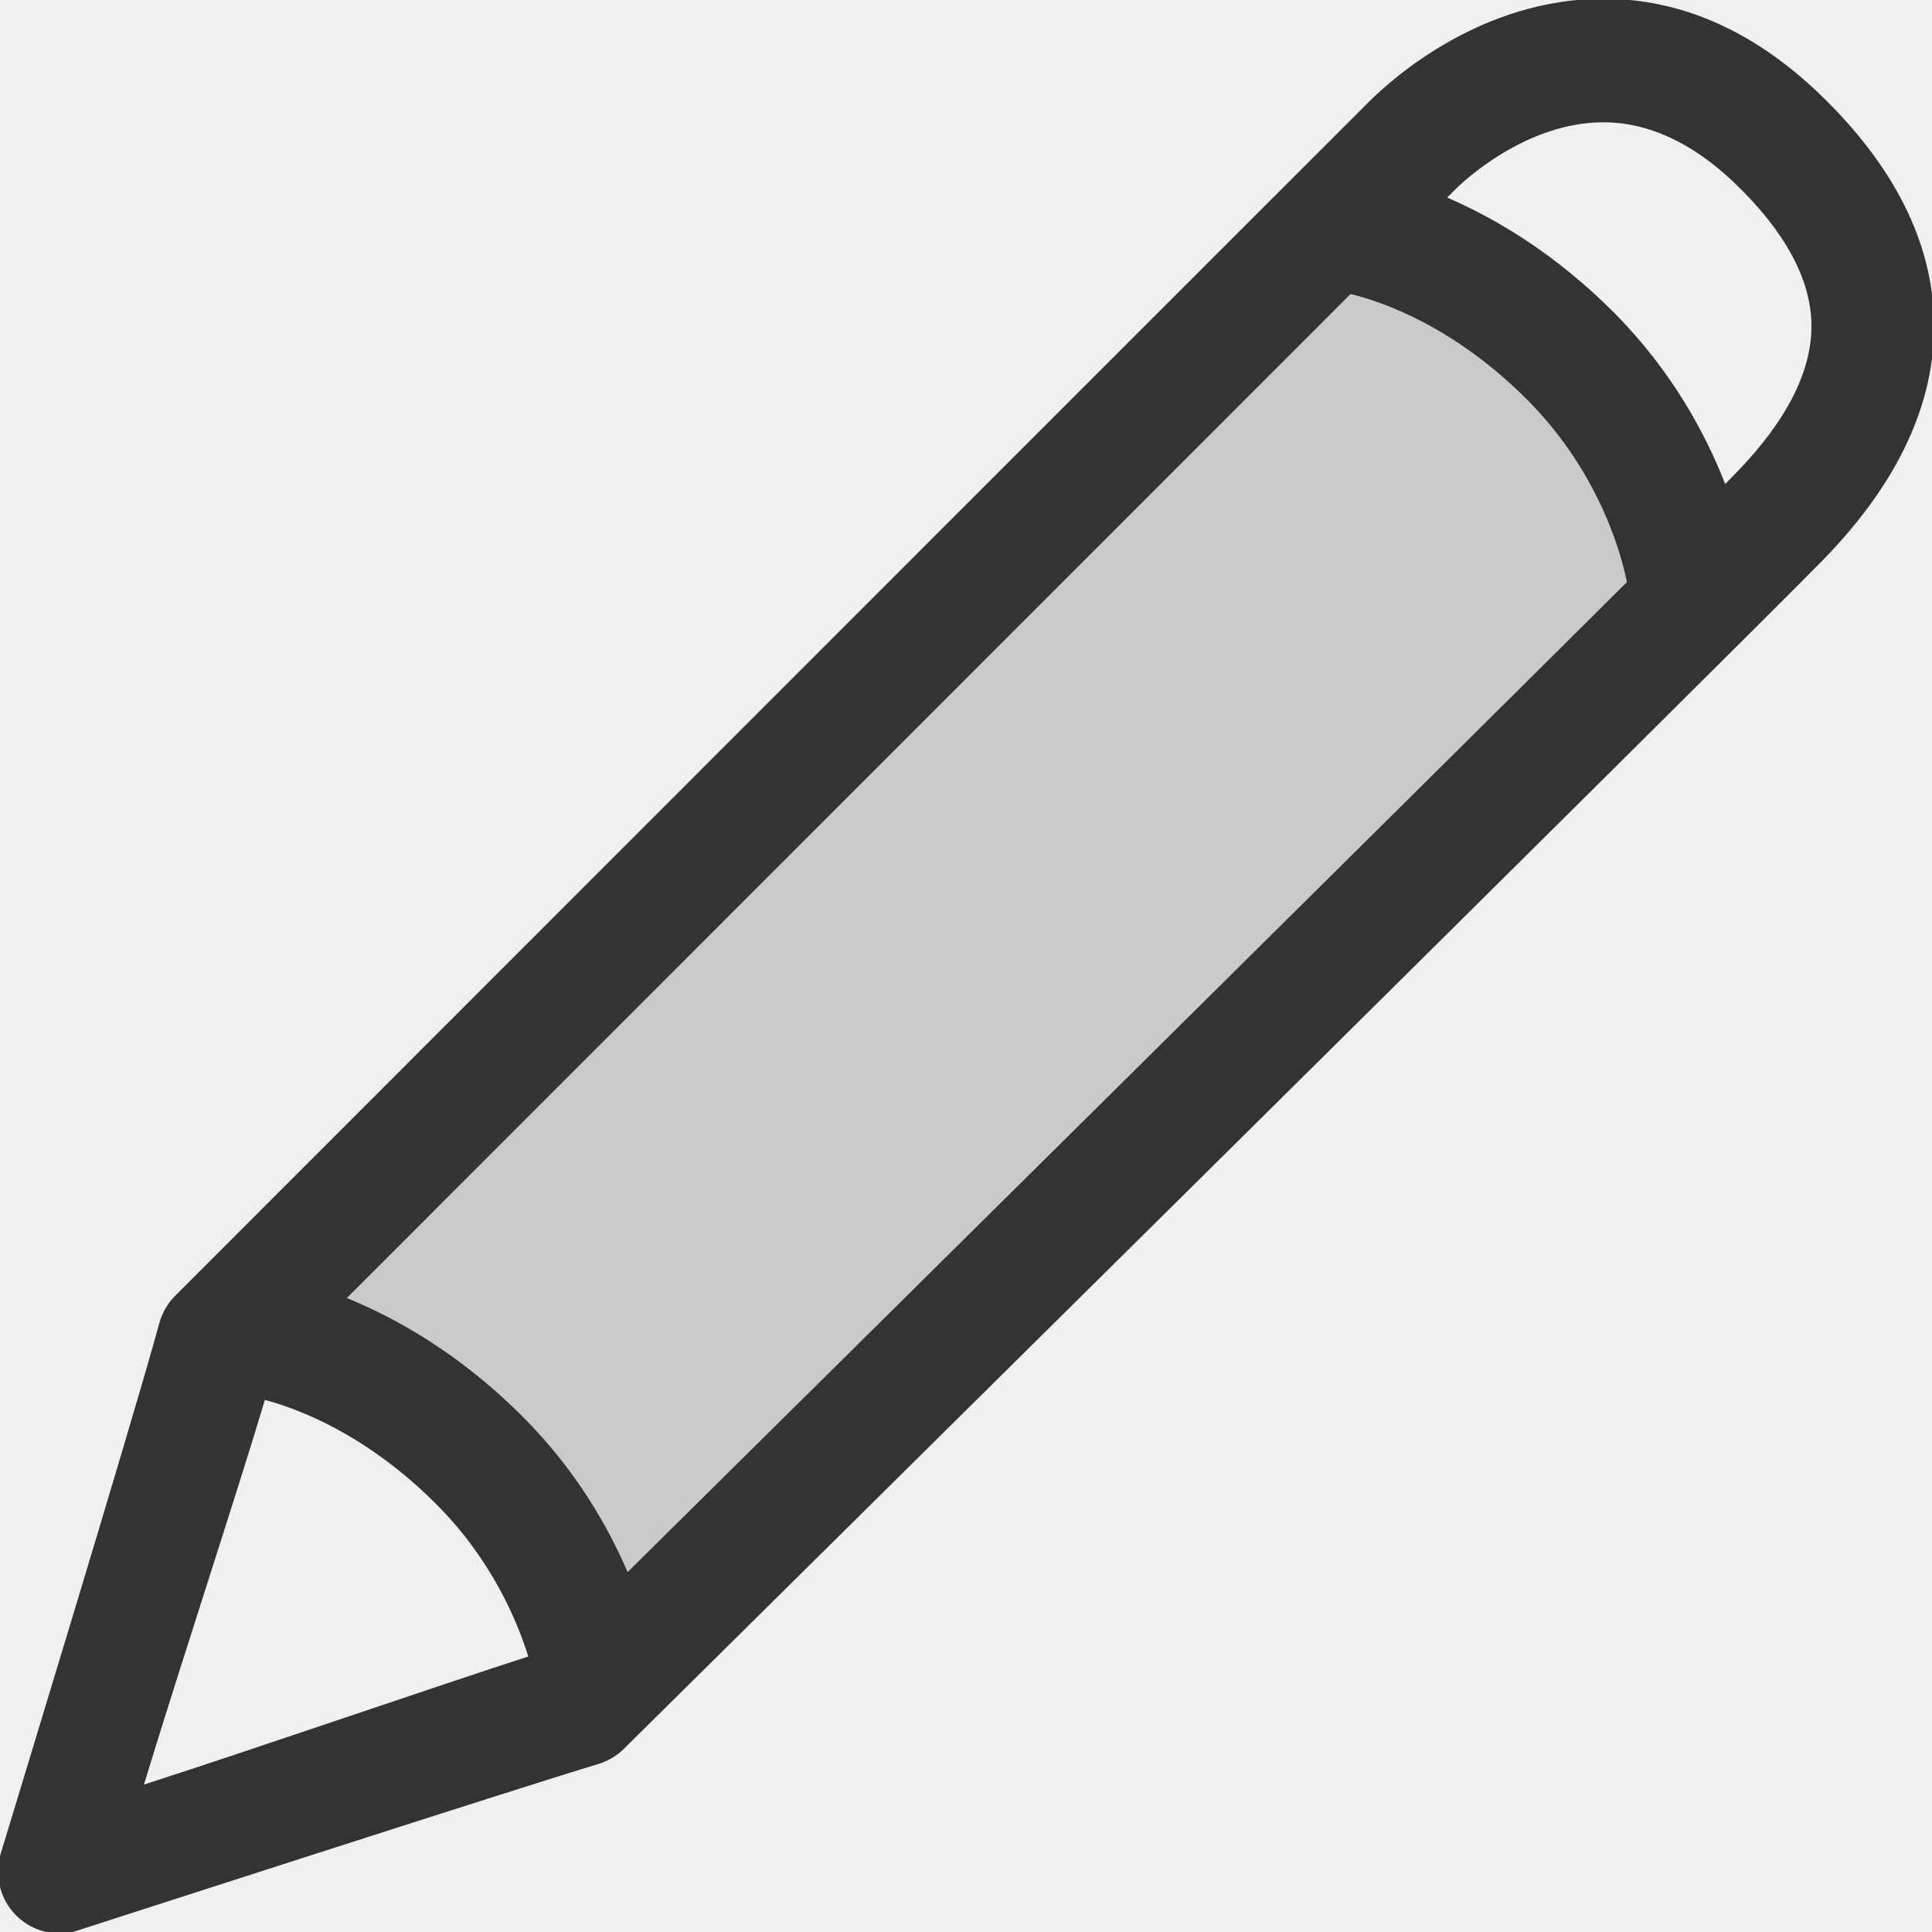
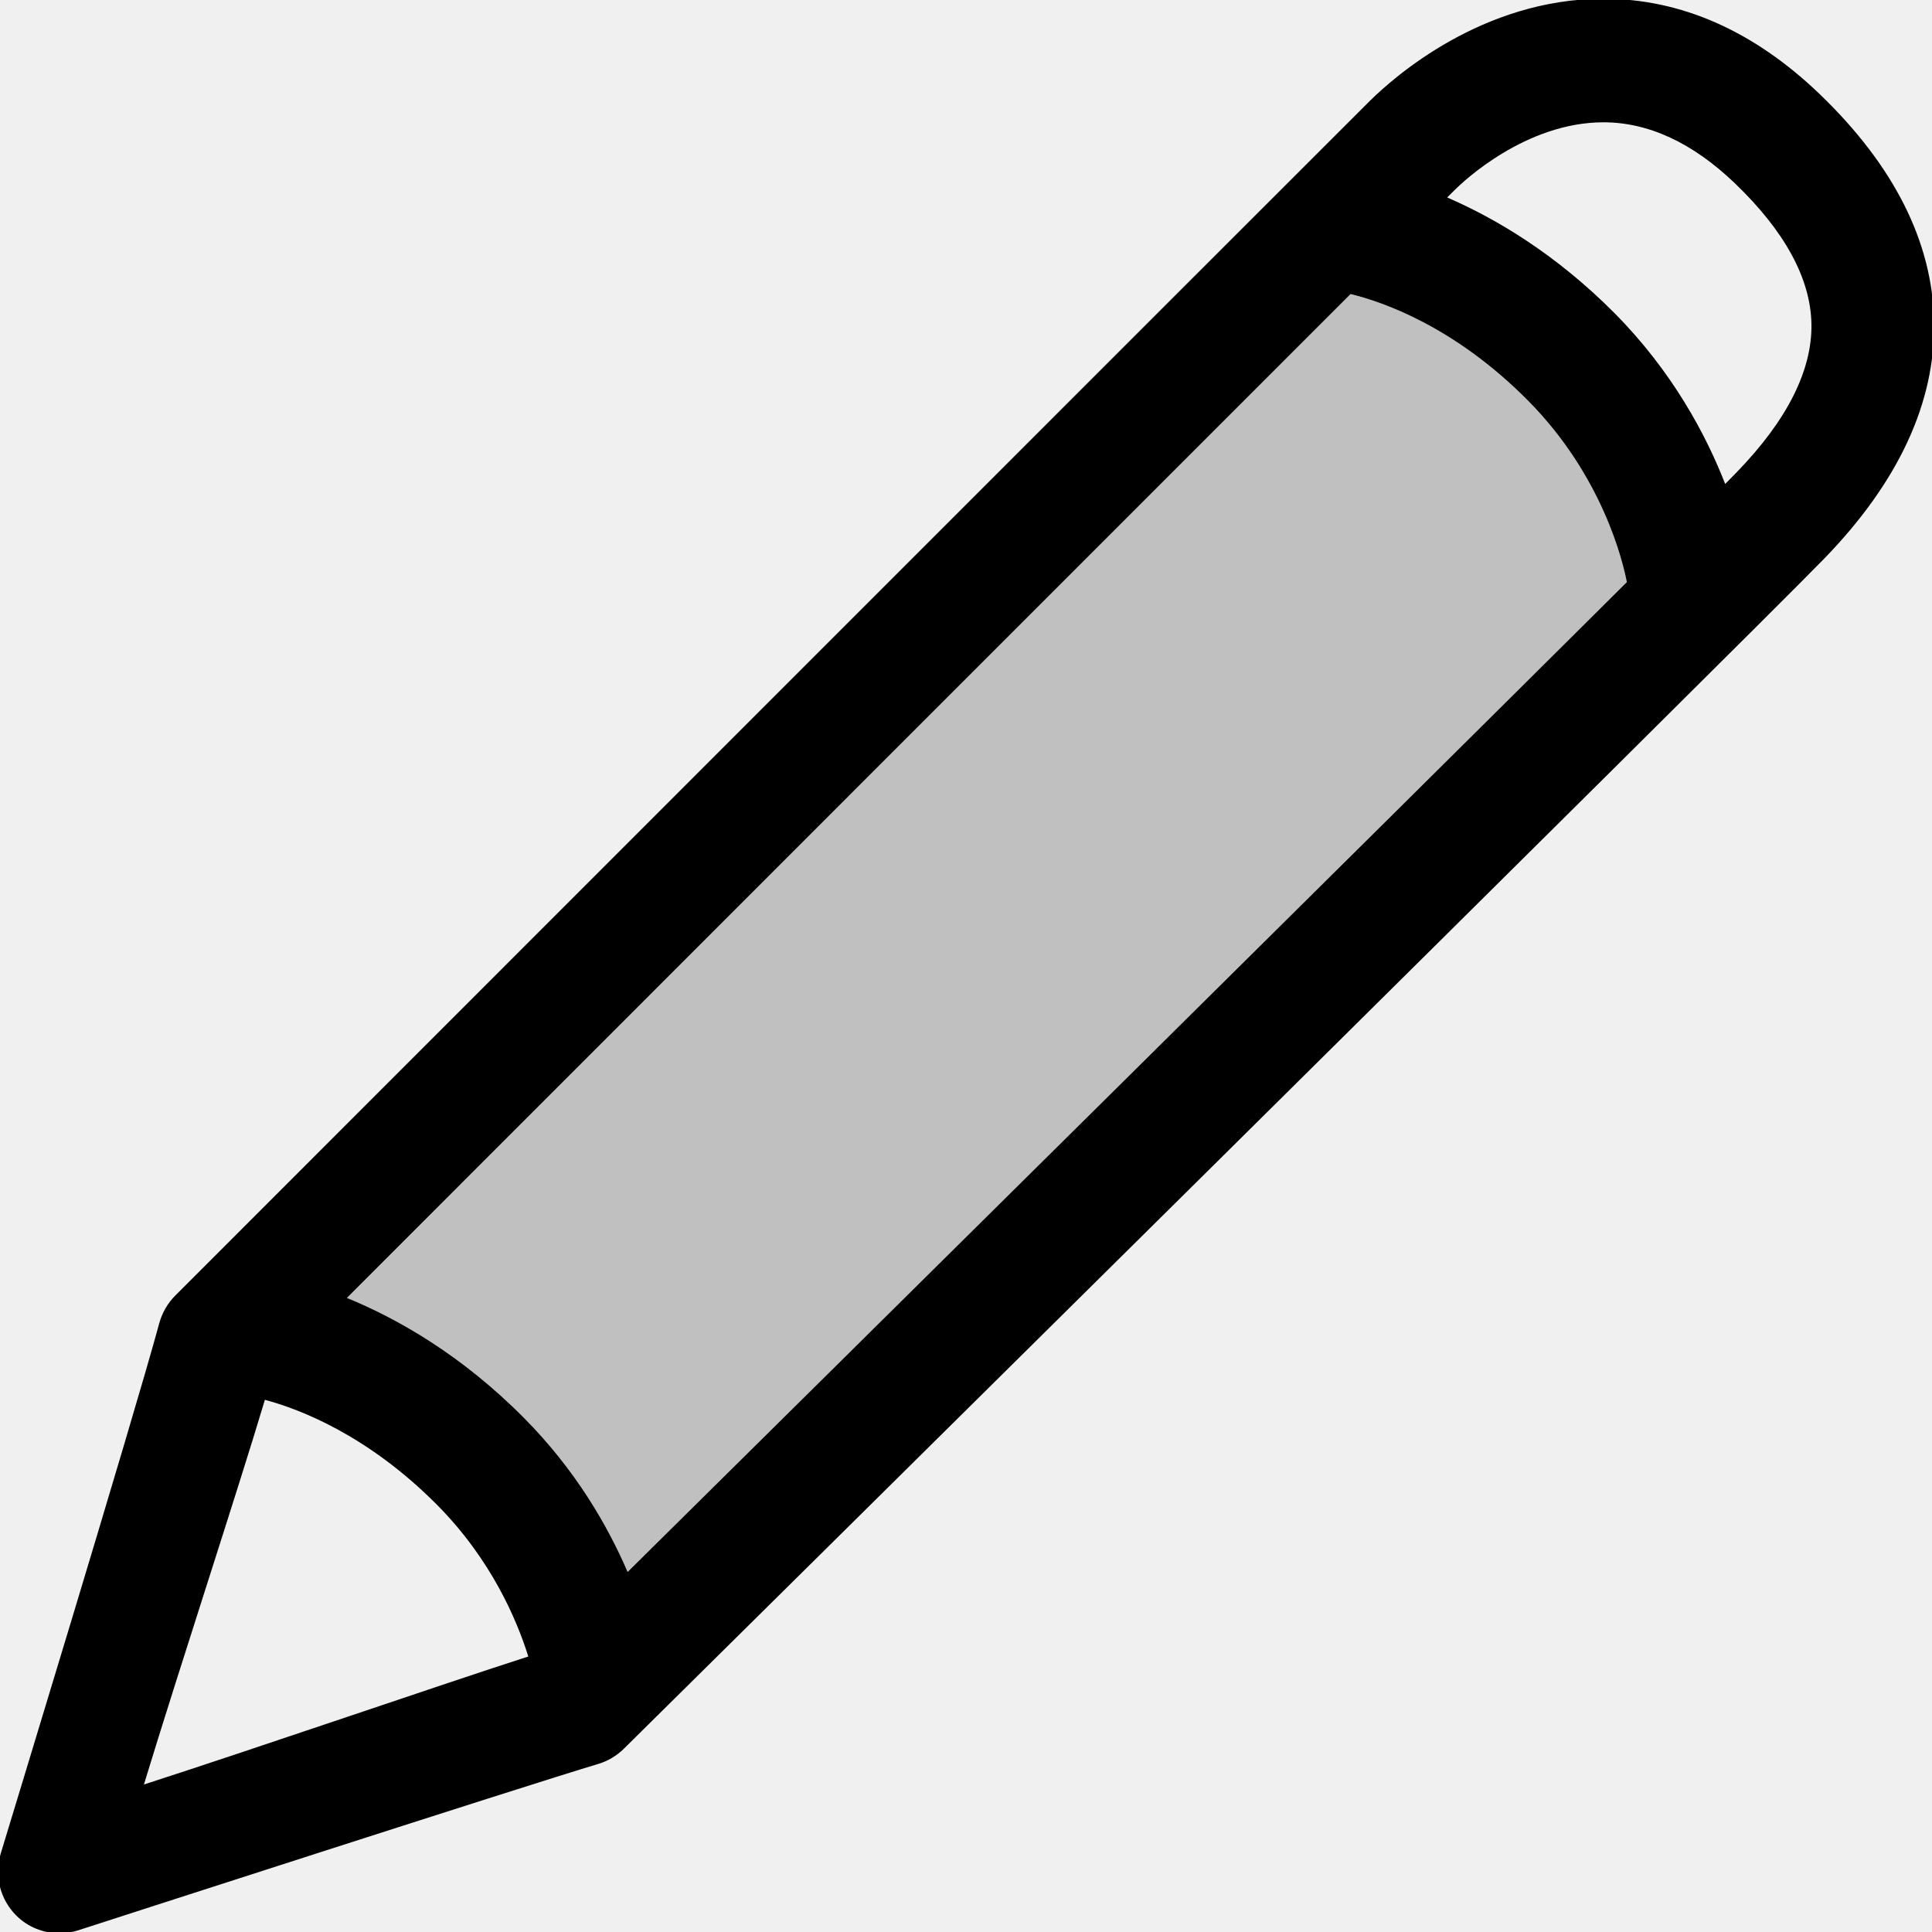
- <svg xmlns="http://www.w3.org/2000/svg" width="20" height="20" viewBox="0 0 20 20" fill="none">
-   <g clip-path="url(#clip0_9488_6513)">
-     <path d="M18.833 0.97C18.152 0.318 17.401 -0.013 16.599 -0.013C15.345 -0.013 14.431 0.797 14.18 1.045C13.828 1.394 1.814 13.413 1.814 13.413C1.735 13.492 1.679 13.59 1.649 13.698C1.378 14.699 0.021 19.141 0.008 19.186C-0.062 19.414 0 19.661 0.168 19.829C0.286 19.947 0.447 20.014 0.614 20.014C0.679 20.014 0.744 20.004 0.808 19.983C0.854 19.968 5.439 18.486 6.194 18.261C6.293 18.23 6.384 18.177 6.458 18.104C6.935 17.632 18.14 6.552 18.884 5.784C19.654 4.991 20.036 4.165 20.021 3.33C20.006 2.506 19.606 1.712 18.833 0.97ZM13.981 3.044C14.3 3.121 15.051 3.374 15.818 4.147C16.593 4.929 16.802 5.823 16.841 6.026C14.384 8.471 8.727 14.068 6.497 16.274C6.291 15.794 5.958 15.216 5.423 14.677C4.769 14.018 4.104 13.646 3.591 13.437C5.798 11.229 11.561 5.464 13.981 3.044ZM2.742 14.492C3.085 14.583 3.799 14.848 4.526 15.581C5.086 16.145 5.35 16.768 5.469 17.148C4.6 17.427 2.698 18.084 1.49 18.474C1.848 17.295 2.453 15.46 2.742 14.492ZM17.977 4.89C17.938 4.931 17.898 4.971 17.859 5.011C17.661 4.502 17.314 3.848 16.715 3.243C16.101 2.625 15.479 2.26 14.981 2.045C15.024 2.003 15.056 1.969 15.069 1.957C15.141 1.886 15.79 1.266 16.599 1.266C17.064 1.266 17.522 1.479 17.959 1.897C18.476 2.394 18.743 2.884 18.752 3.354C18.76 3.834 18.5 4.351 17.977 4.89Z" fill="#333333" />
-     <path d="M13.981 3.044C14.3 3.121 15.051 3.374 15.818 4.147C16.593 4.929 16.802 5.823 16.841 6.026C14.384 8.471 8.727 14.068 6.497 16.274C6.291 15.794 5.958 15.216 5.423 14.677C4.769 14.018 4.104 13.646 3.591 13.437C5.798 11.229 11.561 5.464 13.981 3.044Z" fill="#333333" fill-opacity="0.2" />
-     <path d="M18.833 0.97C18.152 0.318 17.401 -0.013 16.599 -0.013C15.345 -0.013 14.431 0.797 14.18 1.045C13.828 1.394 1.814 13.413 1.814 13.413C1.735 13.492 1.679 13.59 1.649 13.698C1.378 14.699 0.021 19.141 0.008 19.186C-0.062 19.414 0 19.661 0.168 19.829C0.286 19.947 0.447 20.014 0.614 20.014C0.679 20.014 0.744 20.004 0.808 19.983C0.854 19.968 5.439 18.486 6.194 18.261C6.293 18.23 6.384 18.177 6.458 18.104C6.935 17.632 18.14 6.552 18.884 5.784C19.654 4.991 20.036 4.165 20.021 3.33C20.006 2.506 19.606 1.712 18.833 0.97ZM13.981 3.044C14.3 3.121 15.051 3.374 15.818 4.147C16.593 4.929 16.802 5.823 16.841 6.026C14.384 8.471 8.727 14.068 6.497 16.274C6.291 15.794 5.958 15.216 5.423 14.677C4.769 14.018 4.104 13.646 3.591 13.437C5.798 11.229 11.561 5.464 13.981 3.044ZM2.742 14.492C3.085 14.583 3.799 14.848 4.526 15.581C5.086 16.145 5.35 16.768 5.469 17.148C4.6 17.427 2.698 18.084 1.49 18.474C1.848 17.295 2.453 15.46 2.742 14.492ZM17.977 4.89C17.938 4.931 17.898 4.971 17.859 5.011C17.661 4.502 17.314 3.848 16.715 3.243C16.101 2.625 15.479 2.26 14.981 2.045C15.024 2.003 15.056 1.969 15.069 1.957C15.141 1.886 15.79 1.266 16.599 1.266C17.064 1.266 17.522 1.479 17.959 1.897C18.476 2.394 18.743 2.884 18.752 3.354C18.76 3.834 18.5 4.351 17.977 4.89Z" stroke="#333333" stroke-width="0" />
-     <path d="M13.981 3.044C14.3 3.121 15.051 3.374 15.818 4.147C16.593 4.929 16.802 5.823 16.841 6.026C14.384 8.471 8.727 14.068 6.497 16.274C6.291 15.794 5.958 15.216 5.423 14.677C4.769 14.018 4.104 13.646 3.591 13.437C5.798 11.229 11.561 5.464 13.981 3.044Z" stroke="#333333" stroke-width="0" />
-   </g>
-   <defs>
-     <clipPath id="clip0_9488_6513">
-       <rect width="20" height="20" fill="white" />
-     </clipPath>
-   </defs>
+ <svg xmlns="http://www.w3.org/2000/svg" width="100%" height="100%" overflow="visible" style="display: block;" viewBox="0 0 20 20" fill="none">
+   <path d="M18.833 0.97C18.152 0.318 17.401 -0.013 16.599 -0.013C15.345 -0.013 14.431 0.797 14.18 1.045C13.828 1.394 1.814 13.412 1.814 13.412C1.735 13.491 1.679 13.589 1.649 13.697C1.378 14.698 0.021 19.141 0.008 19.186C-0.062 19.413 0 19.661 0.168 19.829C0.286 19.947 0.447 20.013 0.614 20.013C0.679 20.013 0.744 20.003 0.808 19.983C0.854 19.968 5.439 18.485 6.194 18.26C6.293 18.23 6.384 18.176 6.458 18.103C6.935 17.632 18.14 6.551 18.884 5.783C19.654 4.99 20.036 4.165 20.021 3.33C20.006 2.505 19.606 1.712 18.833 0.97ZM13.981 3.044C14.3 3.121 15.051 3.373 15.818 4.147C16.593 4.929 16.802 5.822 16.841 6.026C14.384 8.471 8.727 14.068 6.497 16.273C6.291 15.794 5.958 15.216 5.423 14.677C4.769 14.018 4.104 13.646 3.591 13.436C5.798 11.229 11.561 5.463 13.981 3.044ZM2.742 14.491C3.085 14.582 3.799 14.847 4.526 15.58C5.086 16.145 5.35 16.768 5.469 17.148C4.6 17.427 2.698 18.083 1.49 18.473C1.848 17.295 2.453 15.459 2.742 14.491ZM17.977 4.89C17.938 4.93 17.898 4.97 17.859 5.01C17.661 4.502 17.314 3.848 16.715 3.243C16.101 2.625 15.479 2.26 14.981 2.044C15.024 2.002 15.056 1.969 15.069 1.957C15.141 1.886 15.79 1.266 16.599 1.266C17.064 1.266 17.522 1.478 17.959 1.897C18.476 2.393 18.743 2.883 18.752 3.354C18.76 3.834 18.5 4.351 17.977 4.89Z" fill="currentColor" />
+   <path d="M13.981 3.044C14.3 3.121 15.051 3.373 15.818 4.147C16.593 4.929 16.802 5.822 16.841 6.026C14.384 8.471 8.727 14.068 6.497 16.273C6.291 15.794 5.958 15.216 5.423 14.677C4.769 14.018 4.104 13.646 3.591 13.436C5.798 11.229 11.561 5.463 13.981 3.044Z" fill="currentColor" fill-opacity="0.2" />
</svg>
